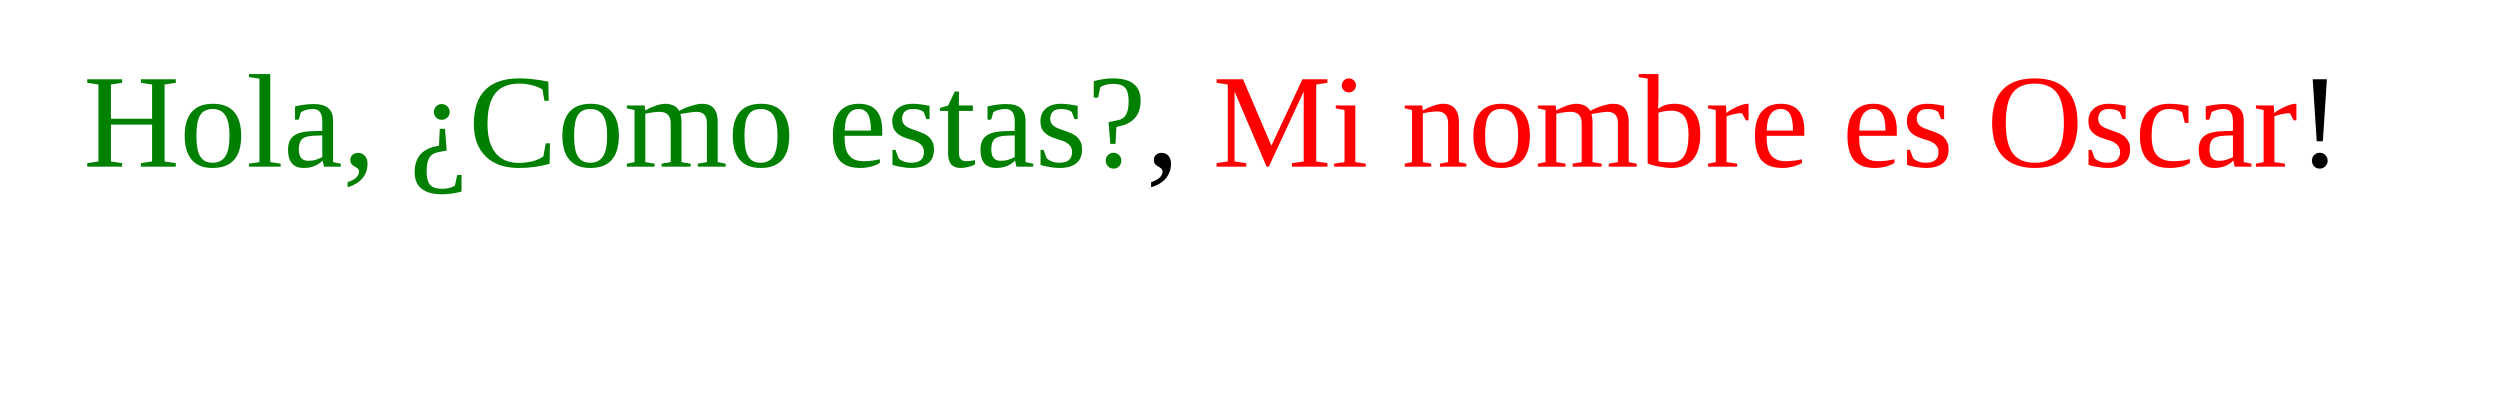
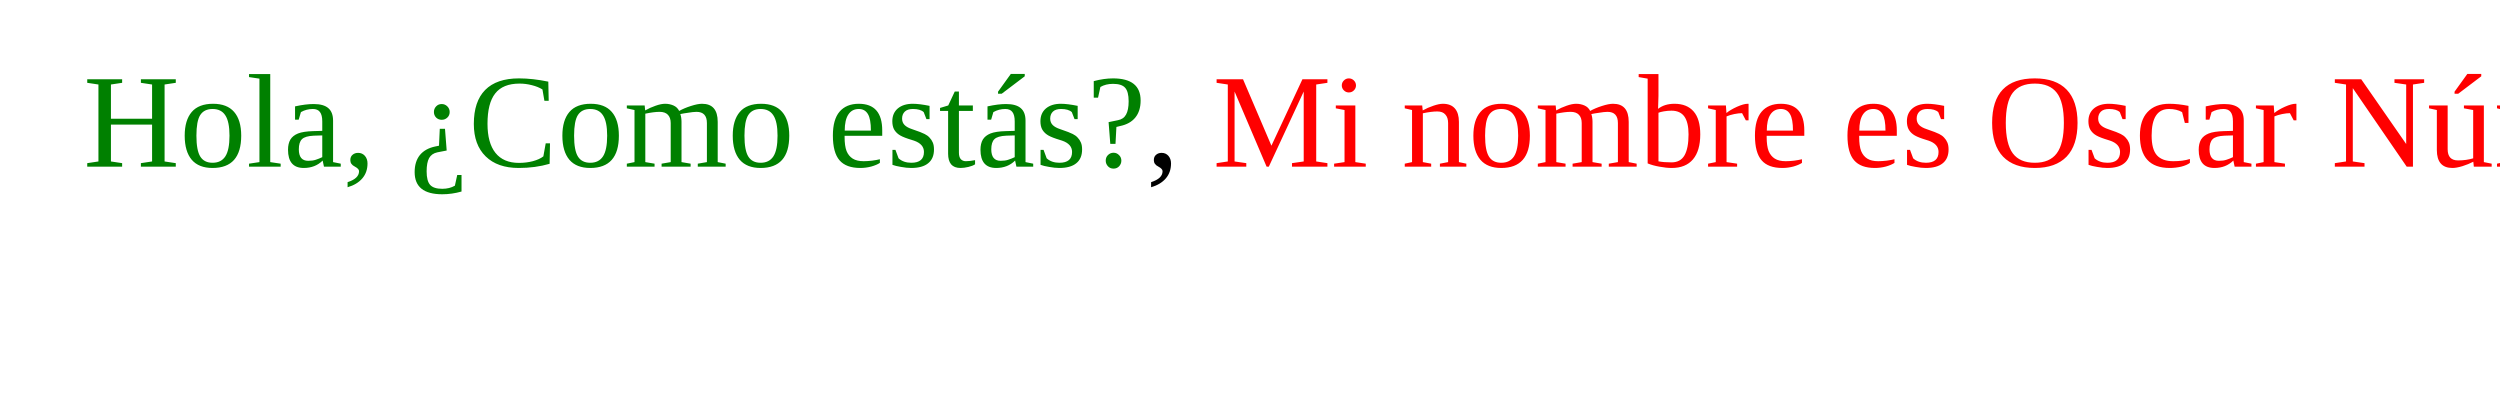
<svg xmlns="http://www.w3.org/2000/svg" version="1.1" width="300" height="50">
  <text font-size="16" x="10" y="20">
-     <tspan fill="green">Hola, ¿Como estas?</tspan>,
-     <tspan fill="red">Mi nombre es Oscar</tspan>!
+     <tspan fill="green">Hola, ¿Como estás?</tspan>,
+     <tspan fill="red">Mi nombre es Oscar Núñez Mori</tspan>!
  </text>
</svg>
